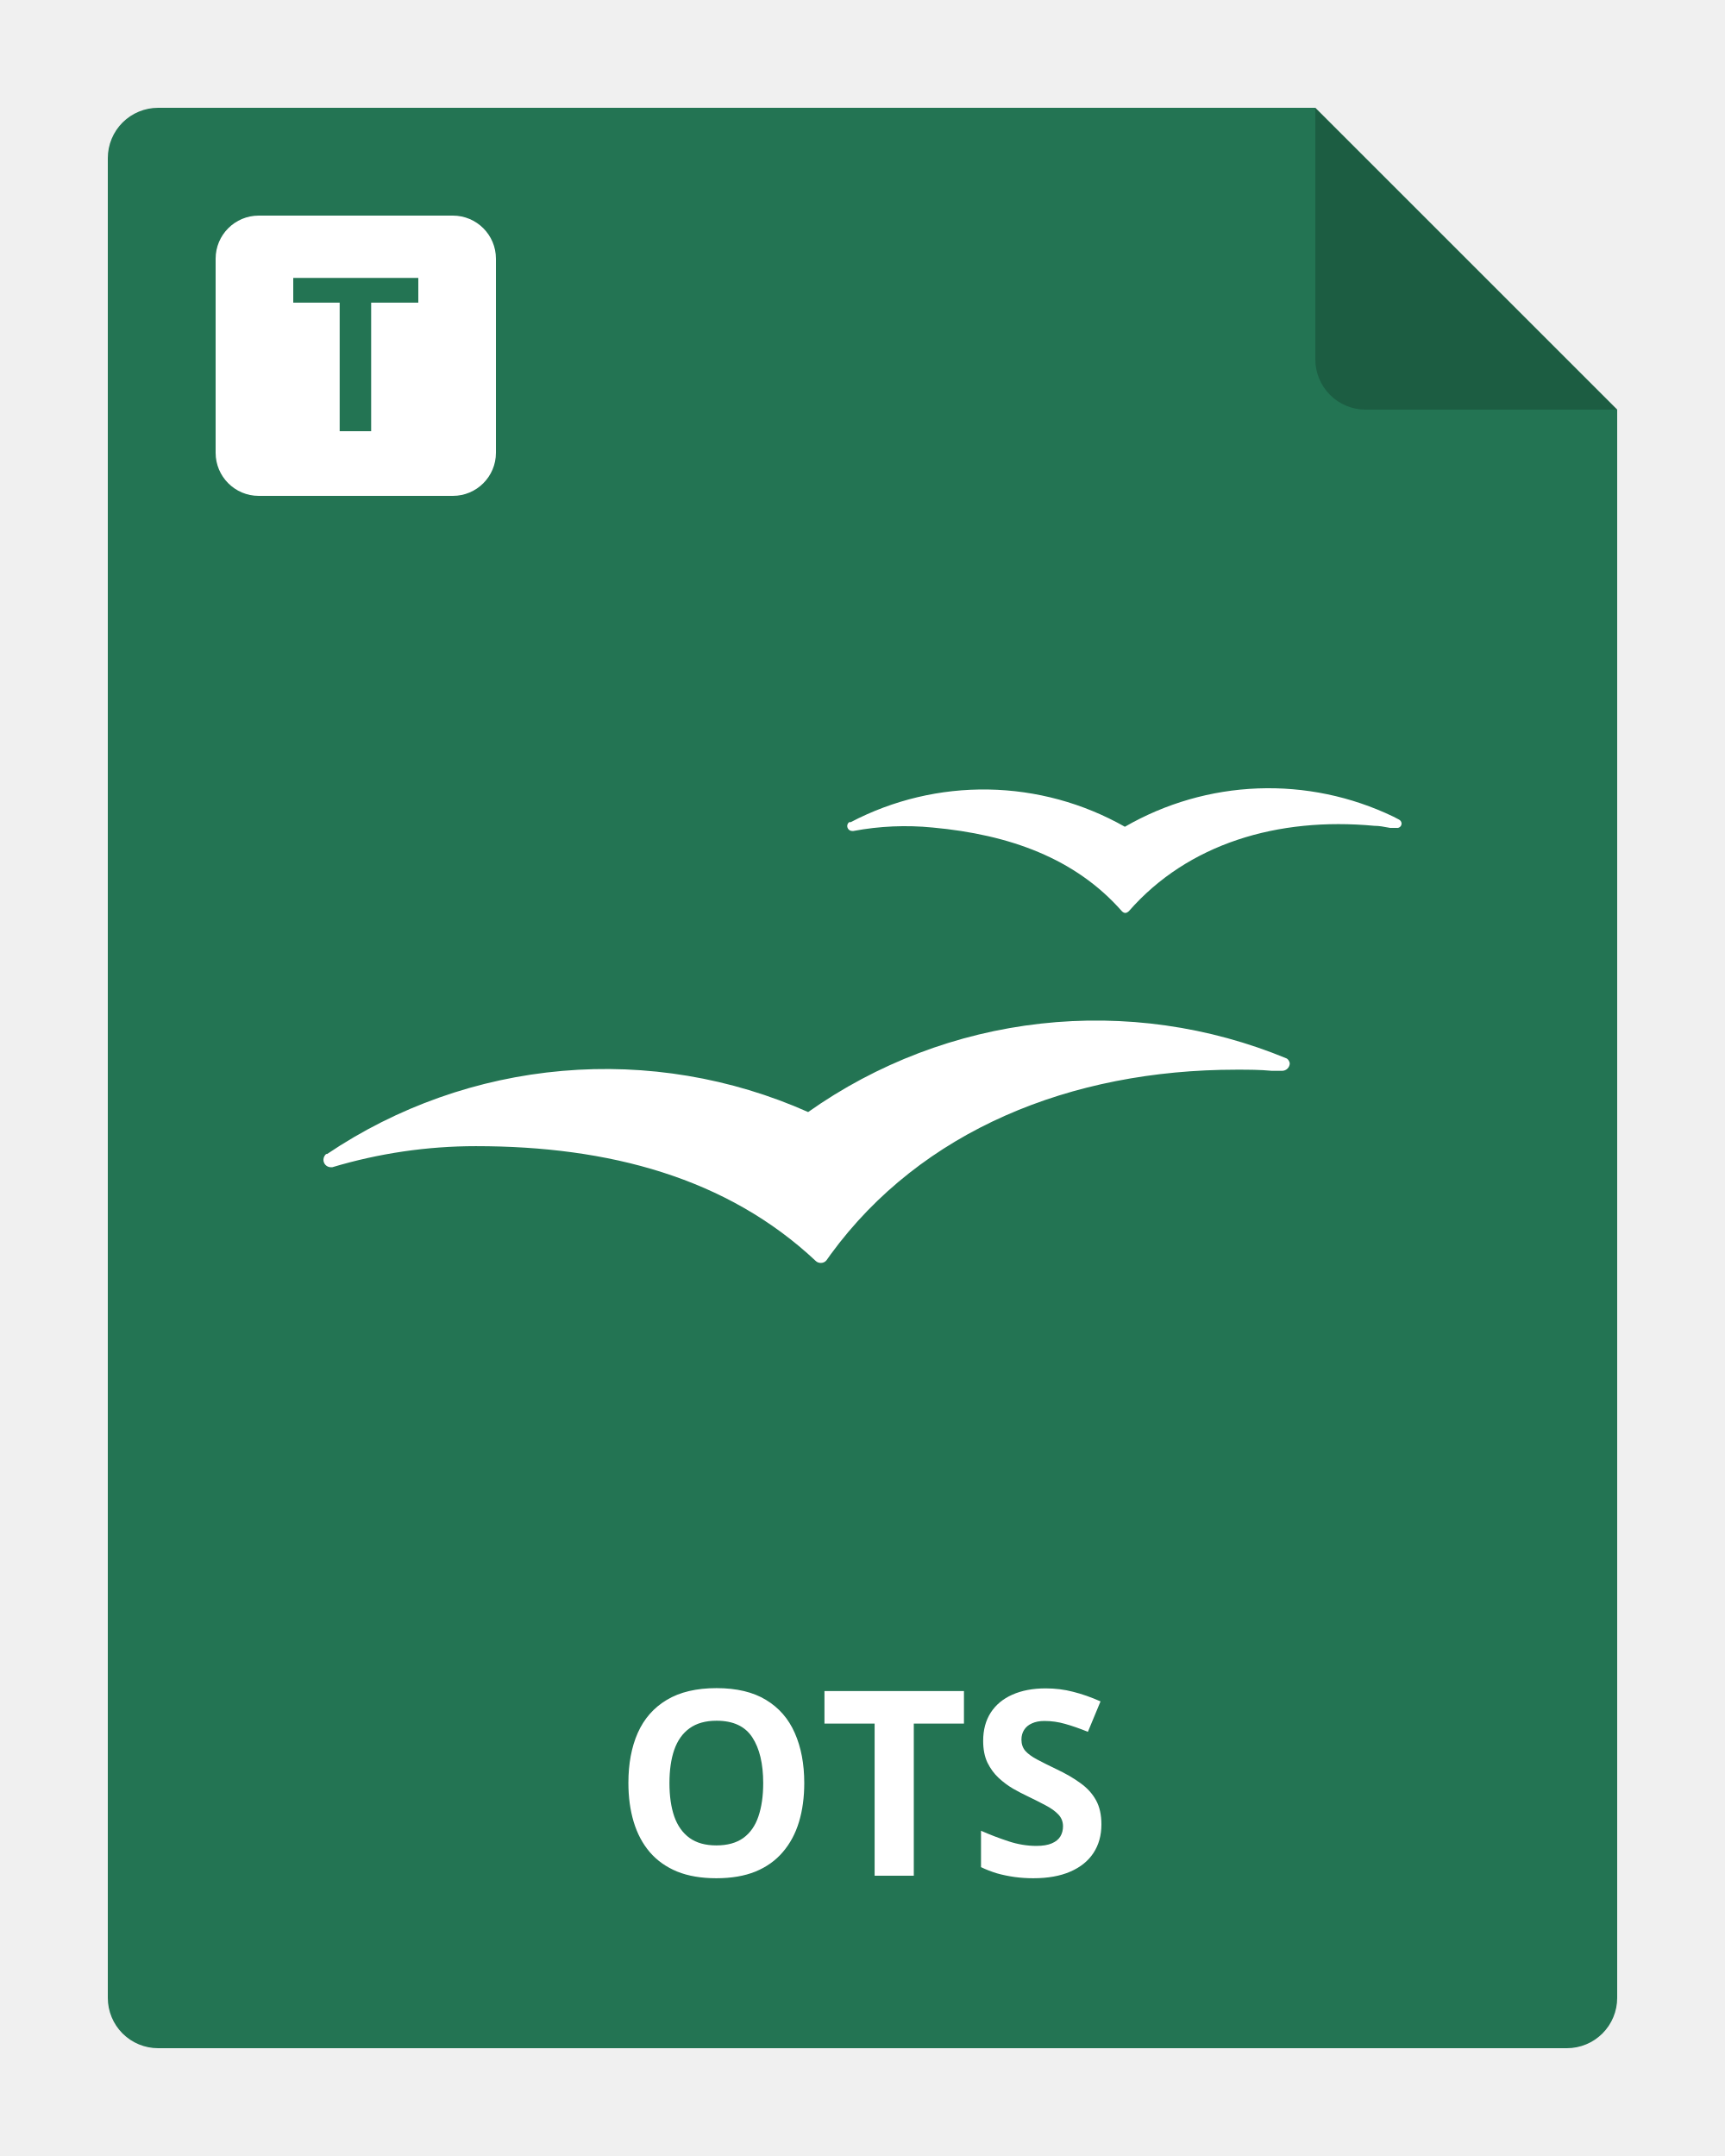
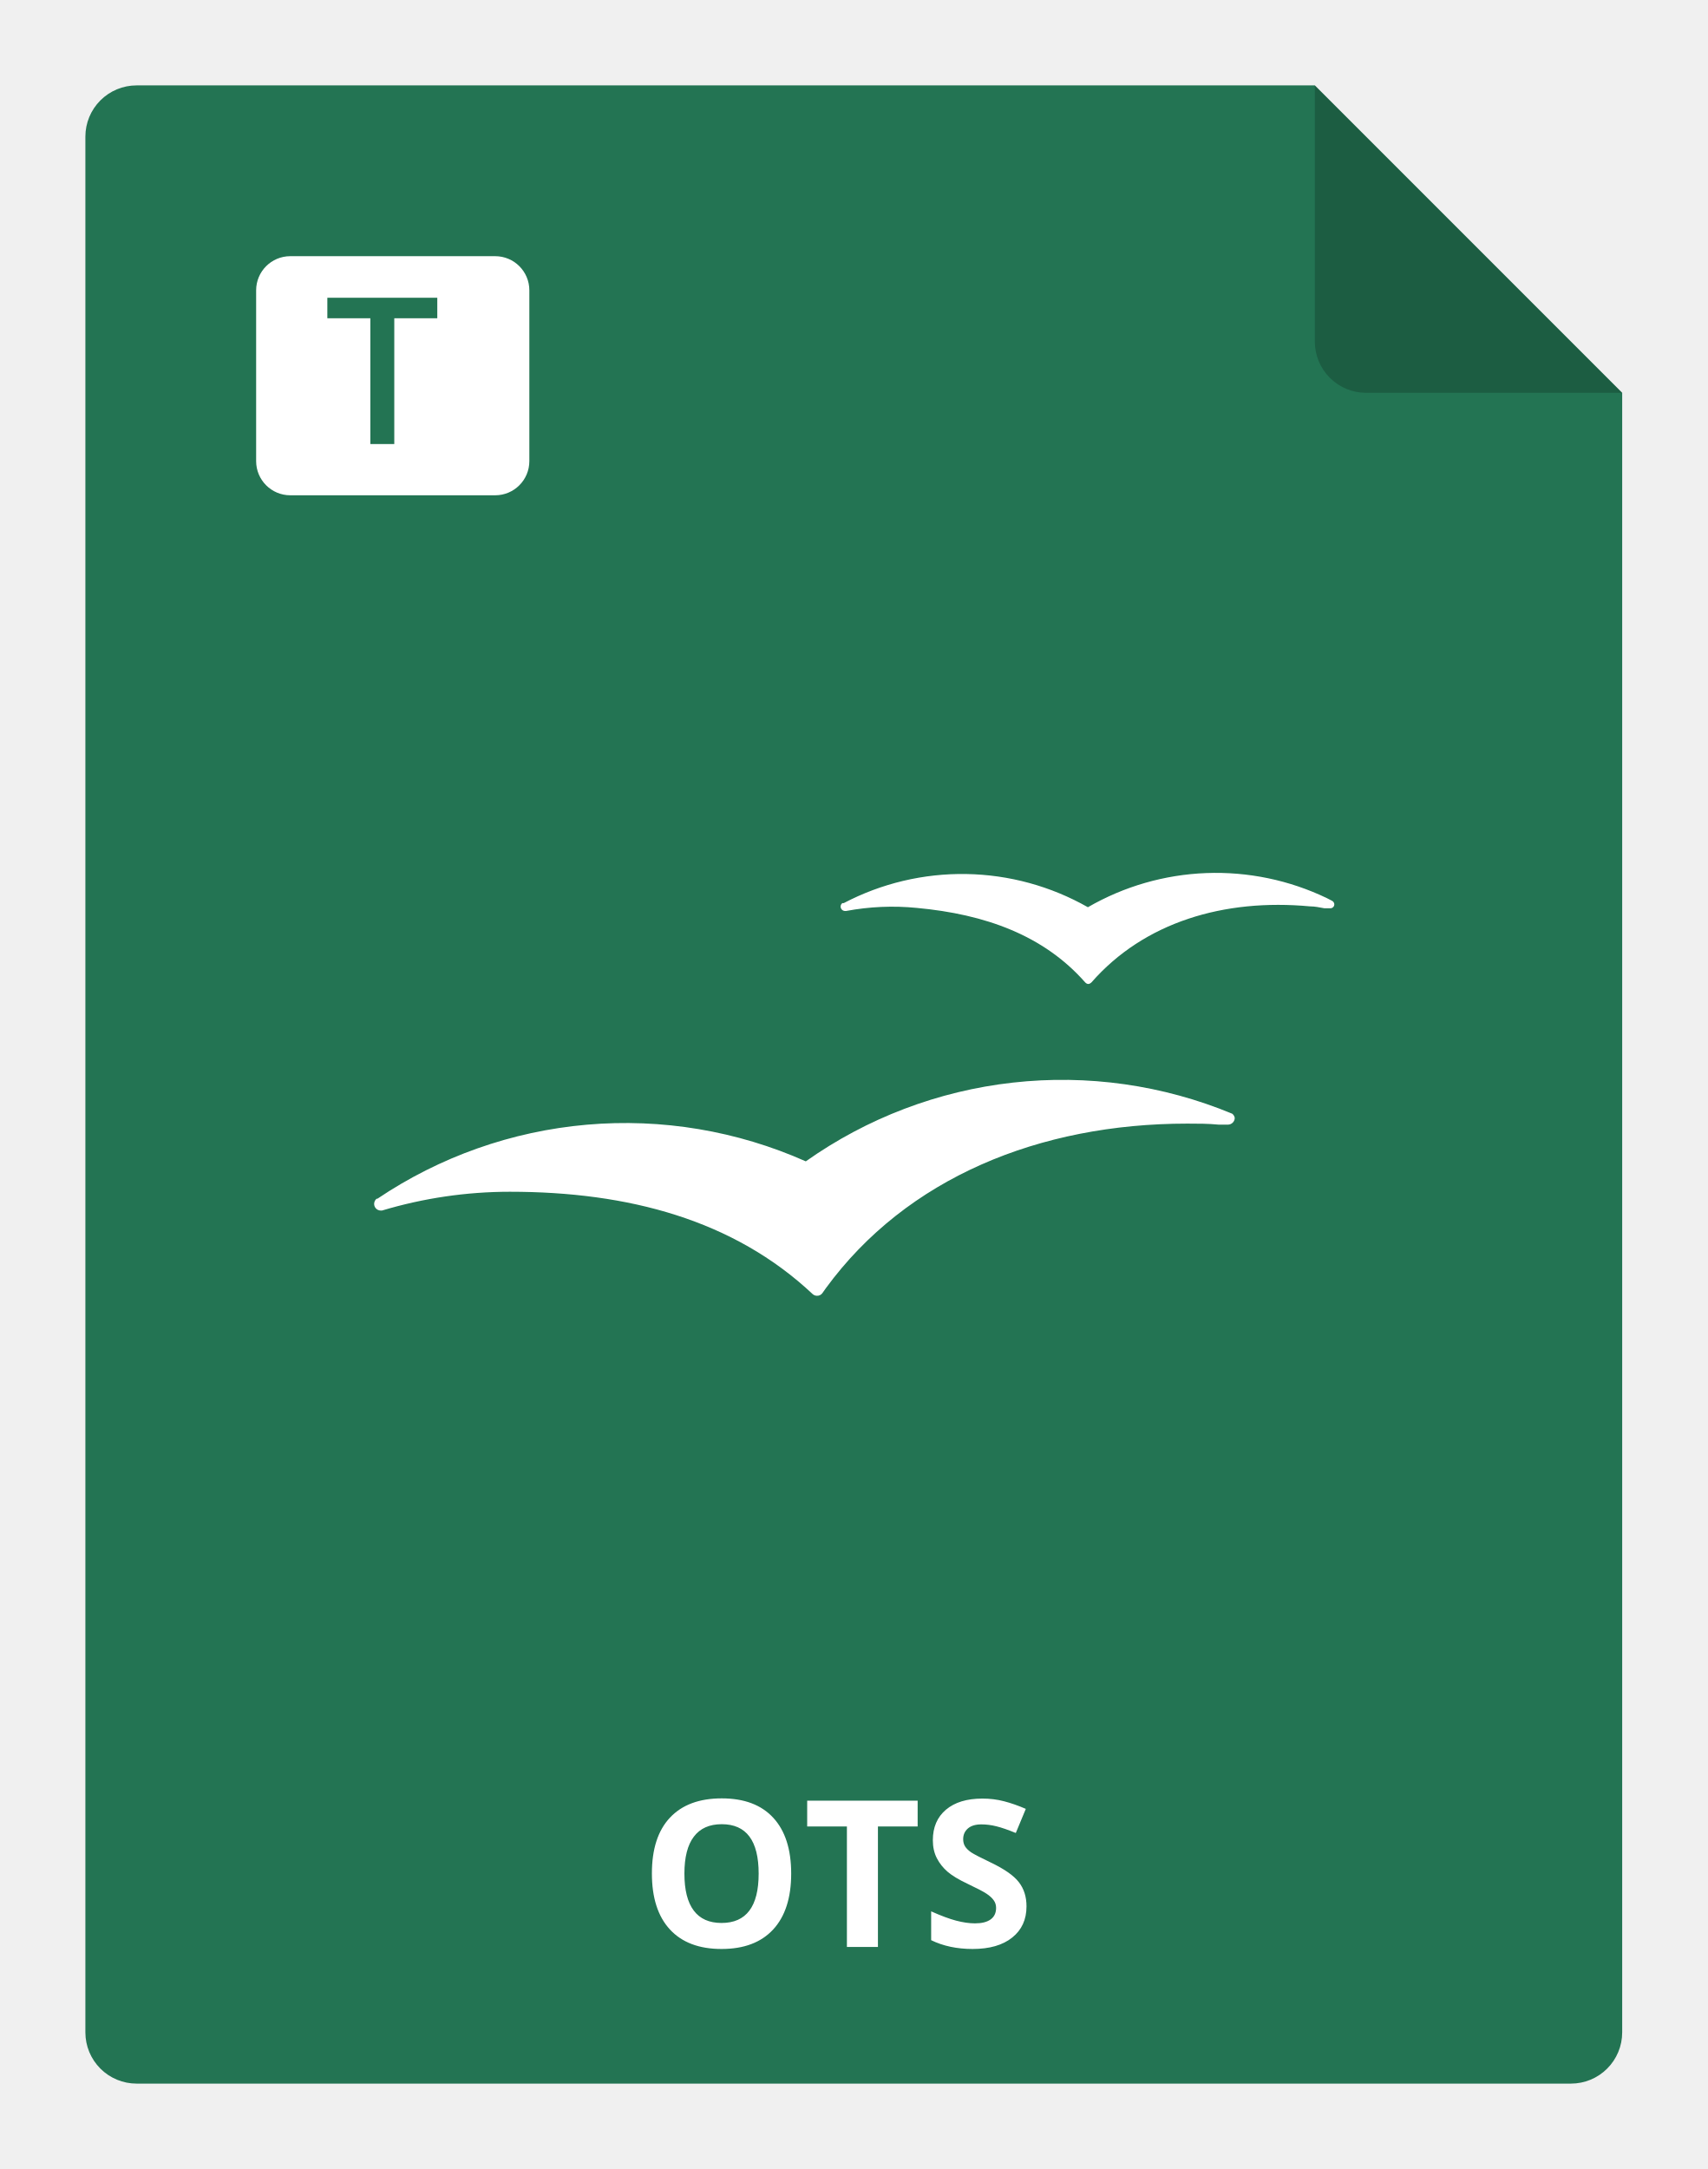
- <svg xmlns="http://www.w3.org/2000/svg" width="80" height="100" viewBox="0 0 80 100" fill="none">
-   <g clip-path="url(#clip0_2964_22033)">
-     <path d="M75 19V92.667C75 93.285 74.754 93.879 74.317 94.317C73.879 94.754 73.285 95 72.667 95H7.333C6.714 95 6.121 94.754 5.683 94.317C5.246 93.879 5 93.285 5 92.667V7.333C5 6.714 5.246 6.121 5.683 5.683C6.121 5.246 6.714 5 7.333 5H61L75 19Z" fill="#237453" />
-     <path fill-rule="evenodd" clip-rule="evenodd" d="M64.617 37.876L64.874 38.01C64.908 38.025 64.936 38.049 64.958 38.078C64.98 38.108 64.994 38.142 64.999 38.179C65.002 38.209 64.998 38.24 64.987 38.269C64.977 38.298 64.959 38.324 64.937 38.346C64.915 38.367 64.888 38.383 64.859 38.393C64.829 38.402 64.798 38.405 64.768 38.401H64.474C64.446 38.396 64.417 38.39 64.388 38.385C64.175 38.344 63.956 38.303 63.736 38.303C59.255 37.885 55.093 39.13 52.355 42.26C52.239 42.367 52.141 42.376 52.026 42.26C49.865 39.806 46.815 38.712 43.258 38.383C42.03 38.261 40.79 38.315 39.577 38.543H39.524C39.462 38.543 39.404 38.519 39.36 38.475C39.317 38.432 39.292 38.373 39.292 38.312C39.292 38.277 39.3 38.243 39.316 38.212C39.331 38.182 39.354 38.155 39.381 38.134H39.453C41.421 37.103 43.616 36.582 45.837 36.619C48.059 36.657 50.236 37.251 52.168 38.347C54.048 37.262 56.164 36.651 58.334 36.569C60.503 36.487 62.66 36.936 64.617 37.876ZM48.261 47.478C52.144 47.044 56.073 47.602 59.682 49.098C59.718 49.124 59.748 49.157 59.771 49.196C59.794 49.234 59.809 49.276 59.815 49.32C59.813 49.411 59.776 49.498 59.711 49.563C59.647 49.627 59.56 49.665 59.468 49.667H58.979C58.437 49.614 57.895 49.614 57.343 49.614H57.343C49.643 49.614 42.725 52.441 38.528 58.176L38.332 58.452C38.301 58.492 38.26 58.524 38.214 58.546C38.167 58.568 38.117 58.578 38.066 58.577C37.984 58.578 37.905 58.549 37.843 58.497C33.718 54.62 28.231 53.161 22.069 53.161C19.813 53.162 17.57 53.491 15.409 54.139H15.338C15.248 54.137 15.162 54.1 15.098 54.035C15.035 53.97 15 53.883 15 53.793C15.001 53.742 15.013 53.692 15.034 53.646C15.056 53.6 15.086 53.559 15.124 53.526H15.169C18.418 51.338 22.17 50.011 26.072 49.671C29.975 49.33 33.9 49.987 37.479 51.579C40.669 49.323 44.378 47.912 48.261 47.478Z" fill="white" />
-     <path opacity="0.2" d="M75 19H63.333C62.715 19 62.121 18.754 61.683 18.317C61.246 17.879 61 17.285 61 16.667V5L75 19Z" fill="black" />
-     <path d="M37.299 82.705C37.299 83.365 37.217 83.967 37.053 84.51C36.889 85.049 36.639 85.514 36.303 85.904C35.971 86.295 35.549 86.596 35.037 86.807C34.525 87.014 33.92 87.117 33.221 87.117C32.522 87.117 31.916 87.014 31.404 86.807C30.893 86.596 30.469 86.295 30.133 85.904C29.801 85.514 29.553 85.047 29.389 84.504C29.225 83.961 29.143 83.357 29.143 82.693C29.143 81.807 29.287 81.035 29.576 80.379C29.869 79.719 30.318 79.207 30.924 78.844C31.529 78.481 32.299 78.299 33.232 78.299C34.162 78.299 34.926 78.481 35.523 78.844C36.125 79.207 36.57 79.719 36.859 80.379C37.152 81.039 37.299 81.814 37.299 82.705ZM31.047 82.705C31.047 83.303 31.121 83.818 31.27 84.252C31.422 84.682 31.658 85.014 31.979 85.248C32.299 85.478 32.713 85.594 33.221 85.594C33.736 85.594 34.154 85.478 34.475 85.248C34.795 85.014 35.027 84.682 35.172 84.252C35.32 83.818 35.395 83.303 35.395 82.705C35.395 81.807 35.227 81.1 34.891 80.584C34.555 80.068 34.002 79.811 33.232 79.811C32.721 79.811 32.303 79.928 31.979 80.162C31.658 80.393 31.422 80.725 31.27 81.158C31.121 81.588 31.047 82.103 31.047 82.705ZM42.379 87H40.562V79.945H38.236V78.434H44.705V79.945H42.379V87ZM51.08 84.621C51.08 85.129 50.957 85.57 50.711 85.945C50.465 86.32 50.105 86.609 49.633 86.812C49.164 87.016 48.594 87.117 47.922 87.117C47.625 87.117 47.334 87.098 47.049 87.059C46.768 87.019 46.496 86.963 46.234 86.889C45.977 86.811 45.73 86.715 45.496 86.602V84.914C45.902 85.094 46.324 85.256 46.762 85.4C47.199 85.545 47.633 85.617 48.062 85.617C48.359 85.617 48.598 85.578 48.777 85.5C48.961 85.422 49.094 85.314 49.176 85.178C49.258 85.041 49.299 84.885 49.299 84.709C49.299 84.494 49.227 84.311 49.082 84.158C48.938 84.006 48.738 83.863 48.484 83.731C48.234 83.598 47.951 83.455 47.635 83.303C47.435 83.209 47.219 83.096 46.984 82.963C46.75 82.826 46.527 82.66 46.316 82.465C46.105 82.269 45.932 82.033 45.795 81.756C45.662 81.475 45.596 81.139 45.596 80.748C45.596 80.236 45.713 79.799 45.947 79.436C46.182 79.072 46.516 78.795 46.949 78.603C47.387 78.408 47.902 78.311 48.496 78.311C48.941 78.311 49.365 78.363 49.768 78.469C50.174 78.57 50.598 78.719 51.039 78.914L50.453 80.326C50.059 80.166 49.705 80.043 49.393 79.957C49.08 79.867 48.762 79.822 48.438 79.822C48.211 79.822 48.018 79.859 47.857 79.934C47.697 80.004 47.576 80.106 47.494 80.238C47.412 80.367 47.371 80.518 47.371 80.689C47.371 80.893 47.43 81.064 47.547 81.205C47.668 81.342 47.848 81.475 48.086 81.603C48.328 81.732 48.629 81.883 48.988 82.055C49.426 82.262 49.799 82.478 50.107 82.705C50.42 82.928 50.66 83.191 50.828 83.496C50.996 83.797 51.08 84.172 51.08 84.621Z" fill="white" />
-     <path fill-rule="evenodd" clip-rule="evenodd" d="M12 10C10.895 10 10 10.895 10 12V21C10 22.105 10.895 23 12 23H21C22.105 23 23 22.105 23 21V12C23 10.895 22.105 10 21 10H12ZM17.213 20V14.038H19.4V12.891H17.213H15.753H13.6V14.038H15.753V20H17.213Z" fill="white" />
-   </g>
-   <defs>
-     <clipPath id="clip0_2964_22033">
-       <rect width="80" height="100" fill="white" />
-     </clipPath>
-   </defs>
+ <svg xmlns="http://www.w3.org/2000/svg" viewBox="0 0 100 127" version="1.1" width="100" height="127">
+   <path d="M95 23V119C95 119.796 94.684 120.559 94.121 121.121C93.559 121.684 92.796 122 92 122H8C7.204 122 6.441 121.684 5.879 121.121C5.316 120.559 5 119.796 5 119V8C5 7.204 5.316 6.441 5.879 5.879C6.441 5.316 7.204 5 8 5H77L95 23Z" fill="#237453" />
+   <path opacity="0.2" d="M95 23H80C79.204 23 78.441 22.684 77.879 22.121C77.316 21.559 77 20.796 77 20V5L95 23Z" fill="black" />
+   <path d="M46.334 109.705C46.334 111.123 45.982 112.213 45.279 112.975C44.576 113.736 43.568 114.117 42.255 114.117C40.943 114.117 39.935 113.736 39.232 112.975C38.529 112.213 38.177 111.119 38.177 109.693C38.177 108.268 38.529 107.18 39.232 106.43C39.939 105.676 40.951 105.299 42.267 105.299C43.584 105.299 44.589 105.678 45.285 106.436C45.984 107.193 46.334 108.283 46.334 109.705ZM40.081 109.705C40.081 110.662 40.263 111.383 40.627 111.867C40.99 112.352 41.533 112.594 42.255 112.594C43.705 112.594 44.429 111.631 44.429 109.705C44.429 107.775 43.709 106.811 42.267 106.811C41.544 106.811 40.999 107.055 40.632 107.543C40.265 108.027 40.081 108.748 40.081 109.705ZM51.414 114H49.597V106.945H47.271V105.434H53.74V106.945H51.414V114ZM60.115 111.621C60.115 112.395 59.835 113.004 59.277 113.449C58.722 113.895 57.949 114.117 56.956 114.117C56.042 114.117 55.234 113.945 54.531 113.602V111.914C55.109 112.172 55.597 112.354 55.996 112.459C56.398 112.564 56.765 112.617 57.097 112.617C57.496 112.617 57.8 112.541 58.011 112.389C58.226 112.236 58.334 112.01 58.334 111.709C58.334 111.541 58.287 111.393 58.193 111.264C58.099 111.131 57.96 111.004 57.777 110.883C57.597 110.762 57.228 110.568 56.669 110.303C56.146 110.057 55.753 109.82 55.492 109.594C55.23 109.367 55.021 109.104 54.865 108.803C54.709 108.502 54.63 108.15 54.63 107.748C54.63 106.99 54.886 106.395 55.398 105.961C55.914 105.527 56.624 105.311 57.531 105.311C57.976 105.311 58.4 105.363 58.802 105.469C59.209 105.574 59.632 105.723 60.074 105.914L59.488 107.326C59.031 107.139 58.652 107.008 58.351 106.934C58.054 106.859 57.761 106.822 57.472 106.822C57.128 106.822 56.865 106.902 56.681 107.062C56.498 107.223 56.406 107.432 56.406 107.689C56.406 107.85 56.443 107.99 56.517 108.111C56.591 108.229 56.709 108.344 56.869 108.457C57.033 108.566 57.417 108.766 58.023 109.055C58.824 109.438 59.373 109.822 59.669 110.209C59.966 110.592 60.115 111.062 60.115 111.621Z" fill="white" />
+   <path d="M78 52.74L77.71 52.59C75.51 51.532 73.084 51.028 70.644 51.12C68.205 51.212 65.824 51.899 63.71 53.12C61.537 51.886 59.089 51.218 56.591 51.176C54.092 51.134 51.623 51.72 49.41 52.88H49.33C49.299 52.903 49.274 52.934 49.256 52.968C49.239 53.003 49.23 53.041 49.23 53.08C49.23 53.149 49.257 53.215 49.306 53.264C49.355 53.313 49.421 53.34 49.49 53.34H49.55C50.914 53.084 52.308 53.023 53.69 53.16C57.69 53.53 61.12 54.76 63.55 57.52C63.68 57.65 63.79 57.64 63.92 57.52C67 54 71.68 52.6 76.72 53.07C77 53.07 77.28 53.13 77.55 53.18H77.88C77.914 53.185 77.949 53.181 77.982 53.171C78.015 53.16 78.046 53.142 78.07 53.118C78.096 53.094 78.115 53.064 78.127 53.032C78.139 52.999 78.143 52.965 78.14 52.93C78.134 52.889 78.118 52.851 78.094 52.817C78.069 52.784 78.037 52.758 78 52.74Z" fill="white" />
+   <path d="M72.16 65.21C68.101 63.527 63.682 62.901 59.316 63.389C54.949 63.877 50.777 65.463 47.19 68C43.165 66.21 38.751 65.471 34.362 65.854C29.974 66.237 25.754 67.729 22.1 70.19H22.05C22.007 70.228 21.973 70.274 21.948 70.325C21.924 70.377 21.911 70.433 21.91 70.49C21.91 70.592 21.95 70.689 22.021 70.762C22.092 70.835 22.188 70.877 22.29 70.88H22.37C24.8 70.151 27.323 69.781 29.86 69.78C36.79 69.78 42.96 71.42 47.6 75.78C47.67 75.839 47.759 75.871 47.85 75.87C47.907 75.872 47.965 75.86 48.017 75.835C48.069 75.811 48.114 75.775 48.15 75.73L48.37 75.42C53.09 68.97 60.87 65.79 69.53 65.79C70.15 65.79 70.76 65.79 71.37 65.85H71.92C72.023 65.847 72.12 65.806 72.193 65.733C72.266 65.66 72.308 65.563 72.31 65.46C72.303 65.41 72.286 65.363 72.26 65.32C72.234 65.277 72.2 65.24 72.16 65.21Z" fill="white" />
+   <rect x="15" y="15" width="16" height="14" rx="2" fill="white" />
+   <path d="M23.09 26H21.689V18.635H19.17V17.434H25.609V18.635H23.09V26Z" fill="#237453" />
</svg>
